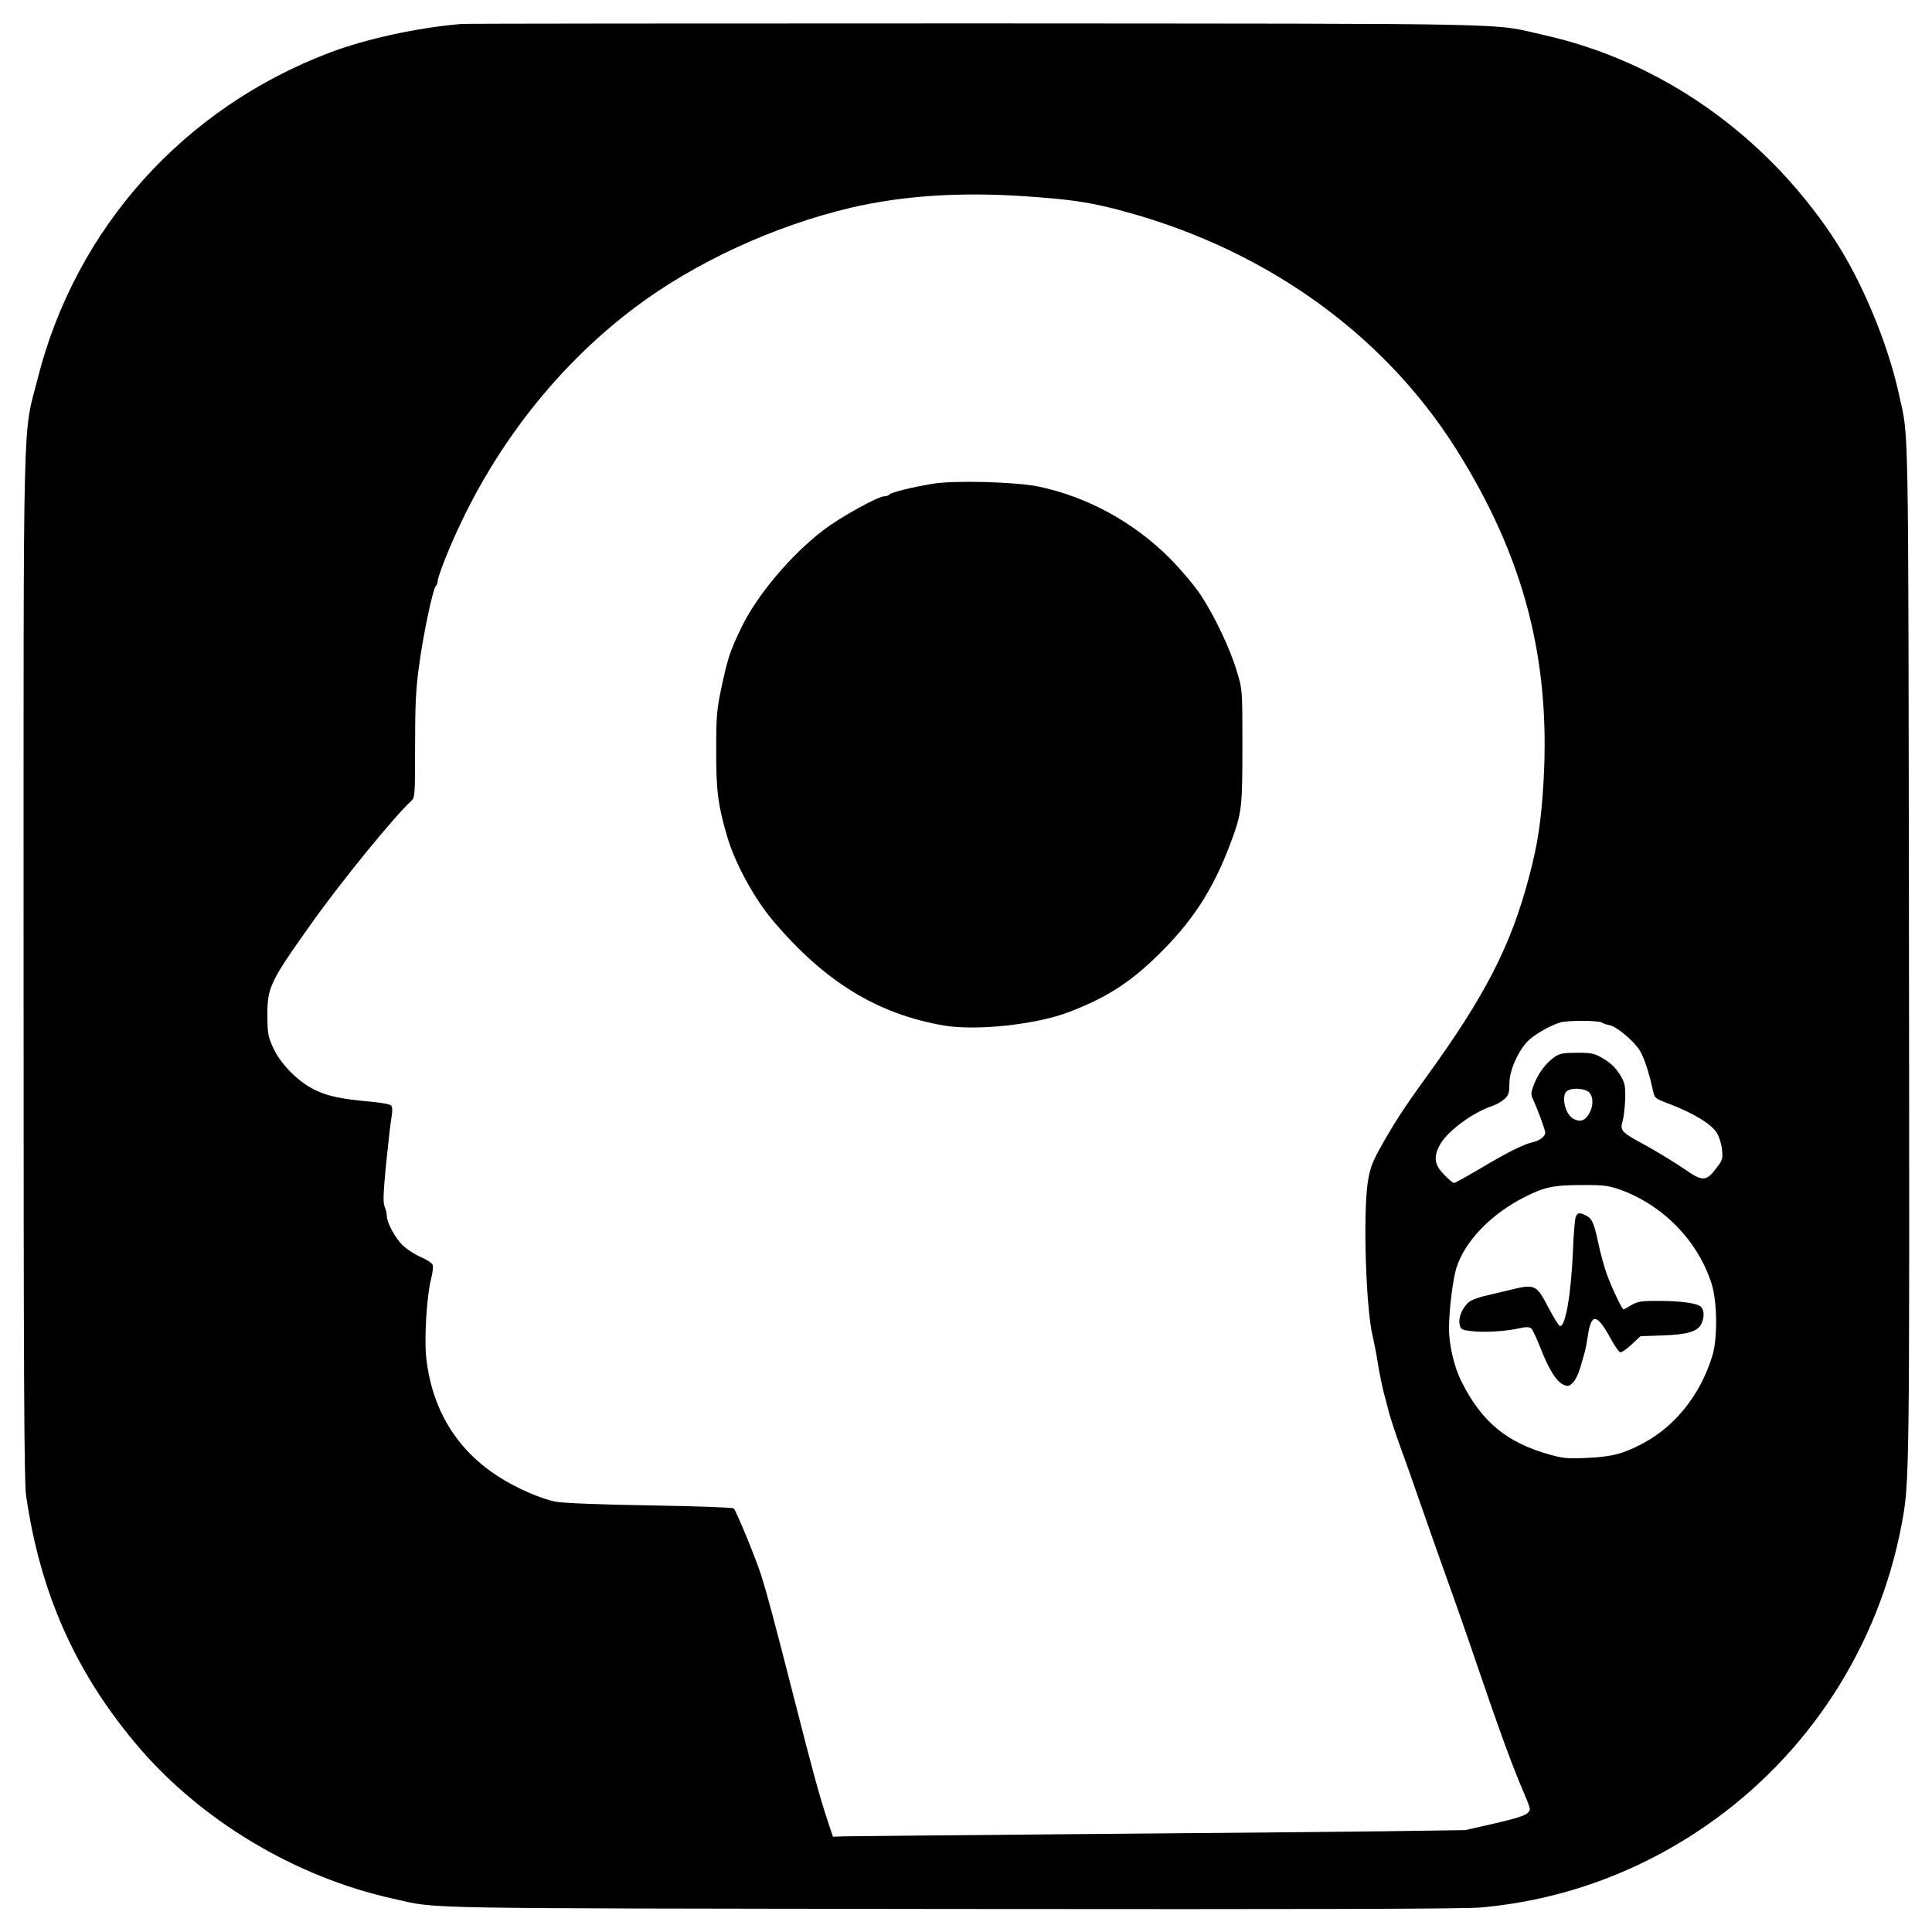
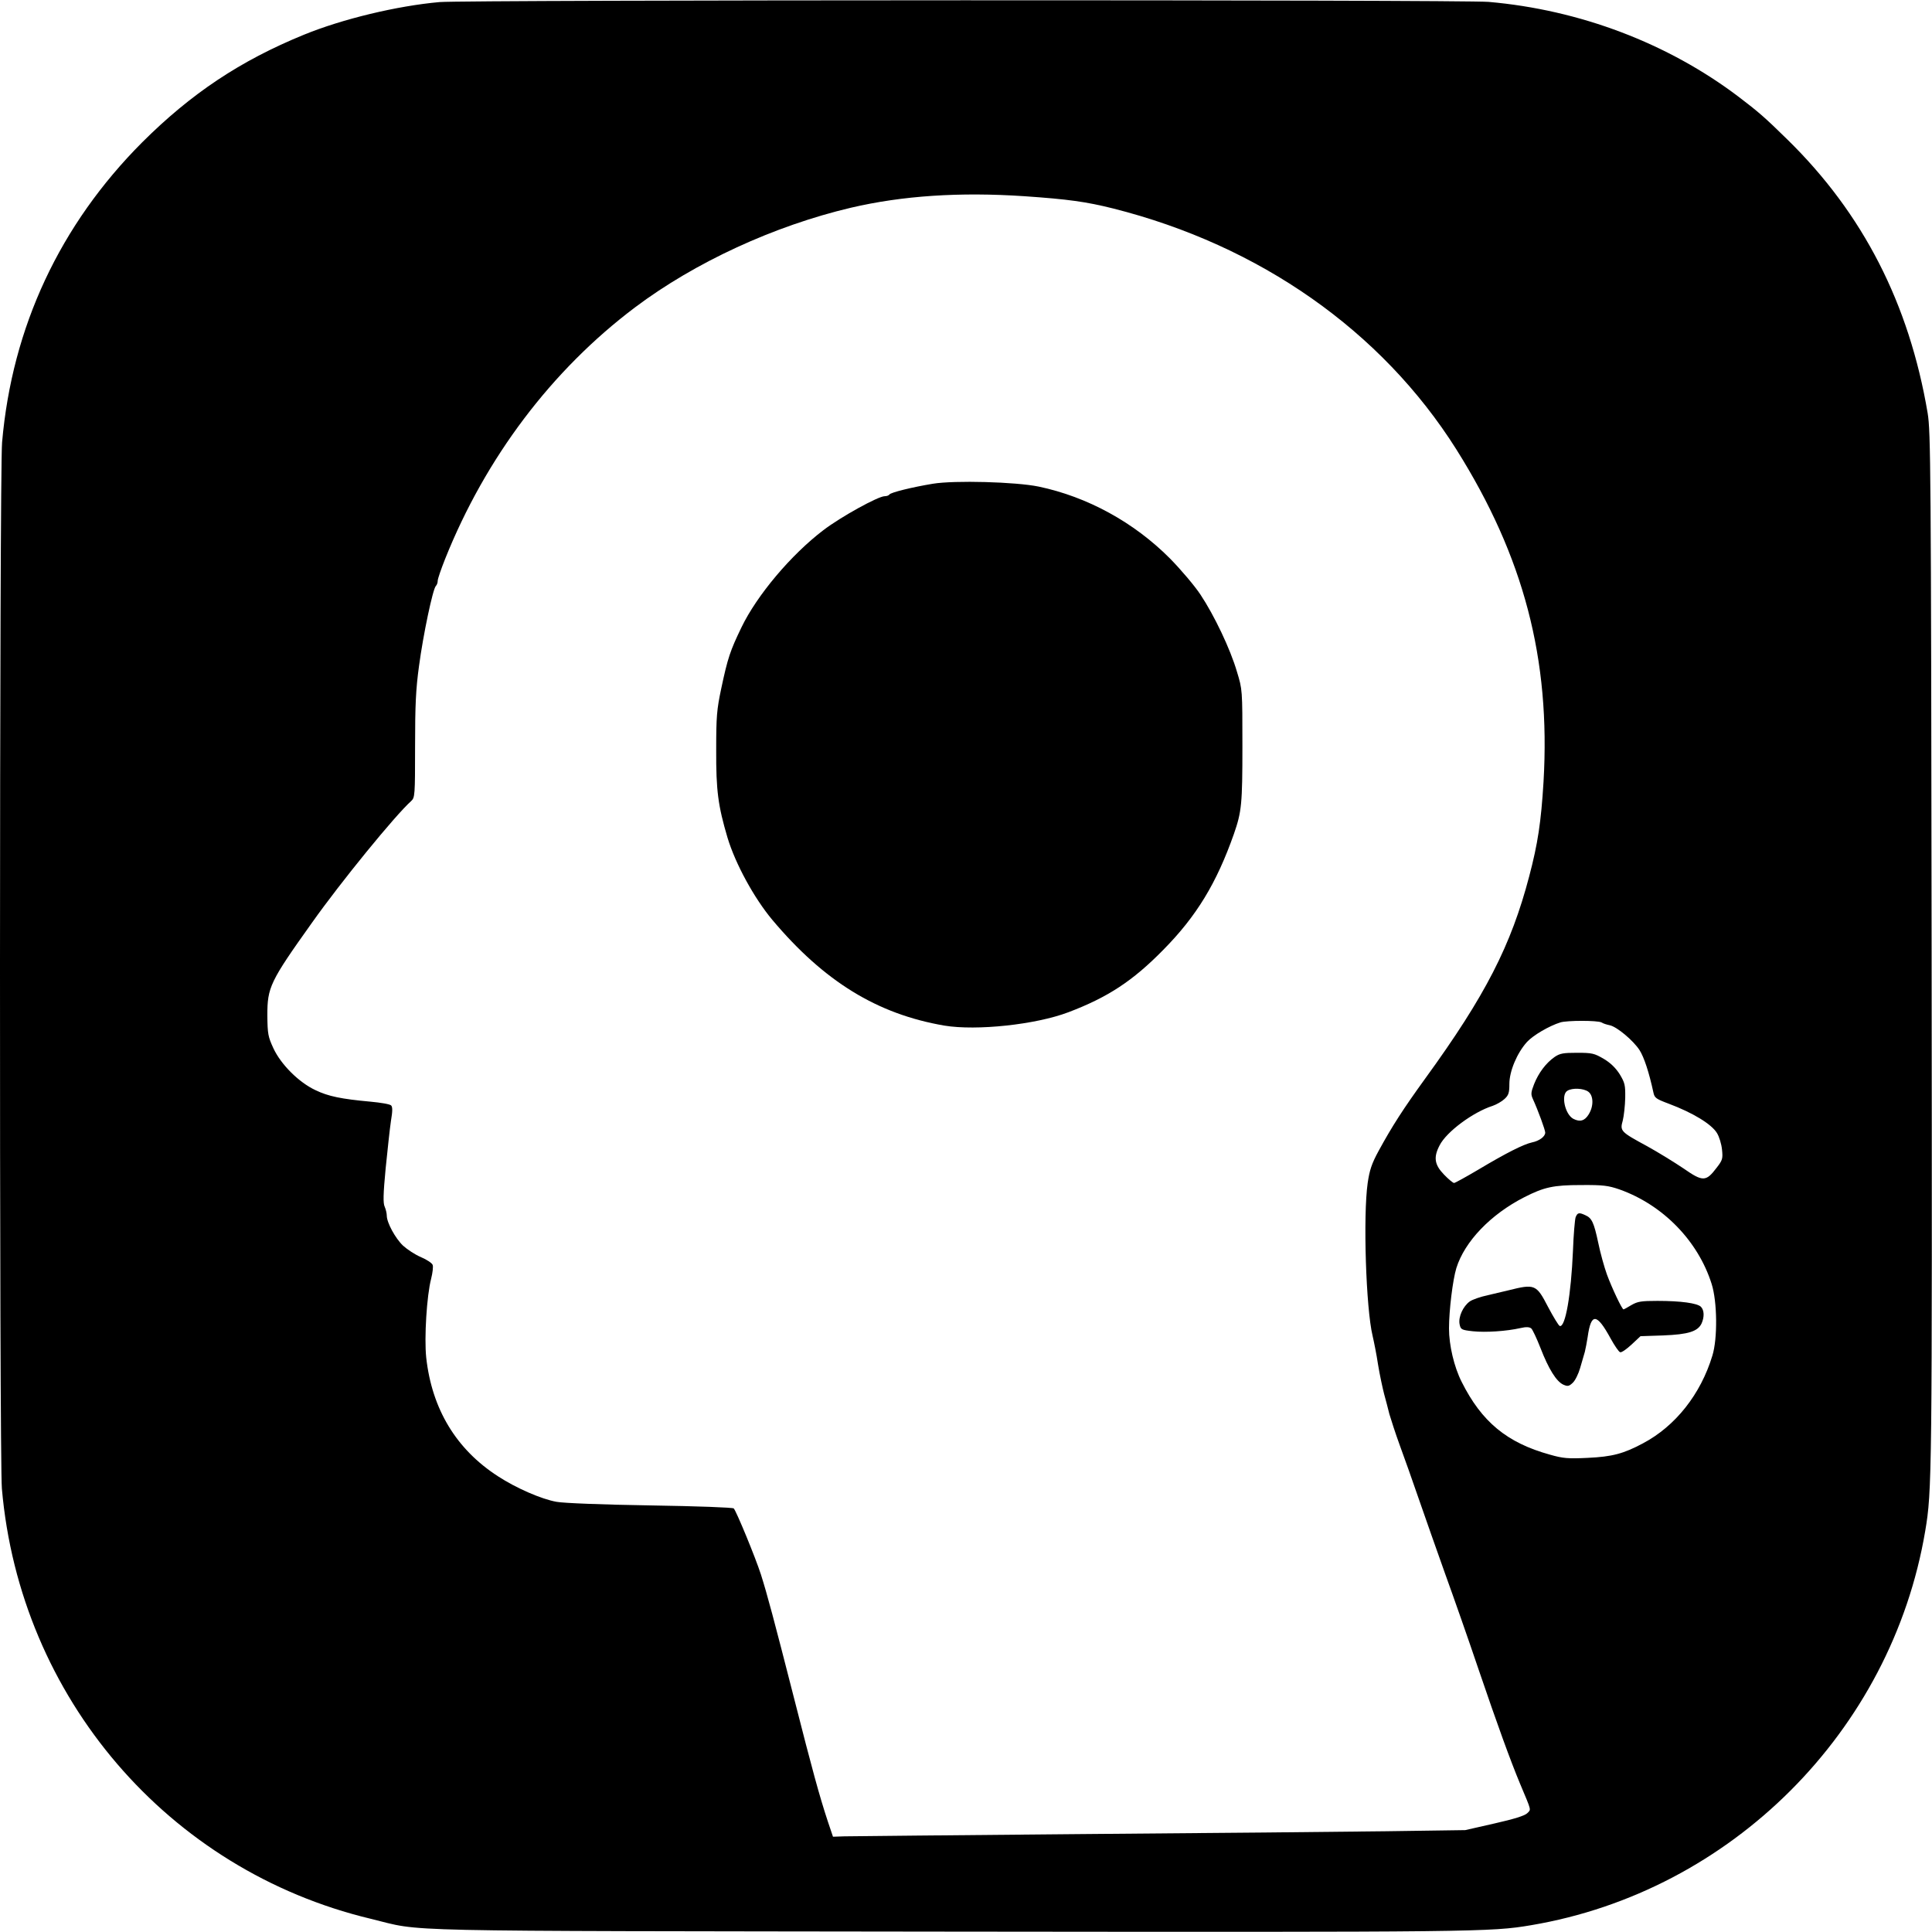
<svg xmlns="http://www.w3.org/2000/svg" version="1.0" width="1024pt" height="1024pt" viewBox="0 0 1024 1024" preserveAspectRatio="xMidYMid meet">
  <g transform="translate(0,1024) scale(0.1,-0.1)" fill="#000000" stroke="none">
-     <path d="M2445 10113 c-235 -20 -504 -79 -695 -151 -777 -294 -1348 -931 -1550 -1727 -81 -318 -75 -75 -75 -3120 0 -2168 3 -2728 13 -2800 74 -514 259 -932 580 -1315 339 -405 843 -708 1368 -824 245 -54 40 -50 2954 -54 1934 -2 2720 0 2810 8 432 39 840 188 1199 438 538 374 908 946 1030 1592 42 224 42 241 39 3040 -4 2914 0 2709 -54 2954 -61 276 -200 606 -350 831 -364 546 -915 932 -1530 1069 -290 65 -41 60 -3009 62 -1479 0 -2708 -1 -2730 -3z m2985 -913 c231 -16 326 -29 470 -65 777 -196 1423 -649 1819 -1277 357 -568 500 -1110 462 -1762 -13 -213 -30 -327 -76 -501 -96 -366 -232 -632 -550 -1070 -118 -163 -176 -253 -248 -385 -37 -68 -48 -102 -58 -170 -25 -175 -9 -666 26 -810 7 -30 21 -99 29 -153 9 -55 24 -124 32 -155 9 -32 21 -79 28 -107 8 -27 32 -102 55 -165 23 -63 69 -191 101 -285 32 -93 95 -271 139 -395 45 -124 126 -355 180 -515 96 -282 167 -478 218 -600 62 -148 59 -134 37 -156 -14 -13 -68 -30 -174 -54 l-154 -35 -421 -6 c-231 -3 -958 -10 -1615 -15 -657 -6 -1222 -11 -1255 -12 l-60 -2 -27 80 c-45 136 -83 276 -177 645 -110 431 -145 561 -178 665 -29 90 -130 335 -144 350 -5 5 -188 12 -442 16 -255 4 -459 12 -497 19 -80 14 -215 73 -310 135 -222 143 -351 357 -381 630 -11 105 3 329 26 417 8 32 12 65 8 74 -3 9 -31 28 -62 41 -31 13 -73 41 -95 61 -41 39 -86 122 -86 159 0 12 -5 33 -11 47 -9 19 -8 66 5 203 10 98 22 211 28 251 9 53 9 75 1 83 -7 7 -56 15 -110 20 -153 14 -223 28 -291 61 -88 41 -183 136 -223 222 -28 61 -31 75 -32 174 0 149 13 178 237 492 153 216 441 569 525 644 20 19 21 27 21 291 0 218 4 303 21 426 22 165 73 407 89 423 6 6 10 18 10 28 0 10 18 62 39 115 215 538 566 1002 1007 1334 318 239 737 432 1144 528 274 64 577 84 920 61z m3058 -4379 c9 -6 29 -12 44 -15 38 -8 125 -81 158 -132 24 -38 50 -116 74 -227 6 -26 14 -32 81 -57 128 -48 226 -108 255 -155 12 -19 24 -58 27 -88 5 -48 3 -56 -29 -97 -56 -74 -73 -74 -175 -3 -49 33 -135 86 -193 118 -140 76 -145 80 -129 136 6 24 12 78 13 120 1 68 -2 80 -29 125 -21 33 -48 60 -85 82 -50 29 -61 32 -141 32 -73 0 -91 -3 -119 -22 -46 -32 -85 -84 -109 -144 -17 -44 -18 -54 -6 -80 27 -59 65 -163 65 -177 0 -21 -31 -44 -70 -52 -45 -10 -135 -55 -284 -144 -66 -39 -124 -71 -129 -71 -6 0 -30 20 -54 45 -50 52 -56 91 -23 154 36 72 178 177 282 210 20 7 48 23 62 36 22 20 26 33 26 80 0 67 40 163 93 222 33 36 117 85 177 104 36 11 197 11 218 0z m-70 -367 c28 -20 30 -77 2 -121 -21 -34 -46 -41 -81 -23 -45 24 -67 129 -31 149 26 16 85 13 110 -5z m165 -518 c231 -82 417 -273 489 -501 30 -94 32 -290 4 -380 -62 -205 -196 -374 -368 -465 -103 -55 -163 -71 -293 -77 -104 -5 -130 -3 -200 17 -228 63 -362 174 -468 386 -40 79 -67 194 -67 283 0 96 20 258 39 320 44 141 182 285 361 376 104 53 154 64 300 64 118 1 144 -3 203 -23z" />
+     <path d="M2330 10229 c-226 -20 -516 -90 -719 -173 -338 -138 -598 -312 -857 -570 -436 -437 -690 -979 -743 -1591 -14 -161 -15 -5383 -1 -5545 96 -1107 881 -2023 1955 -2280 289 -70 32 -64 3080 -68 2794 -3 2856 -2 3070 34 1061 179 1910 1028 2089 2089 36 214 37 276 34 3070 -3 2575 -5 2757 -21 2855 -98 581 -343 1059 -744 1451 -118 116 -154 147 -258 226 -375 284 -842 461 -1325 503 -142 12 -5420 11 -5560 -1z m3100 -1029 c231 -16 326 -29 470 -65 777 -196 1423 -649 1819 -1277 357 -568 500 -1110 462 -1762 -13 -213 -30 -327 -76 -501 -96 -366 -232 -632 -550 -1070 -118 -163 -176 -253 -248 -385 -37 -68 -48 -102 -58 -170 -25 -175 -9 -666 26 -810 7 -30 21 -99 29 -153 9 -55 24 -124 32 -155 9 -32 21 -79 28 -107 8 -27 32 -102 55 -165 23 -63 69 -191 101 -285 32 -93 95 -271 139 -395 45 -124 126 -355 180 -515 96 -282 167 -478 218 -600 62 -148 59 -134 37 -156 -14 -13 -68 -30 -174 -54 l-154 -35 -421 -6 c-231 -3 -958 -10 -1615 -15 -657 -6 -1222 -11 -1255 -12 l-60 -2 -27 80 c-45 136 -83 276 -177 645 -110 431 -145 561 -178 665 -29 90 -130 335 -144 350 -5 5 -188 12 -442 16 -255 4 -459 12 -497 19 -80 14 -215 73 -310 135 -222 143 -351 357 -381 630 -11 105 3 329 26 417 8 32 12 65 8 74 -3 9 -31 28 -62 41 -31 13 -73 41 -95 61 -41 39 -86 122 -86 159 0 12 -5 33 -11 47 -9 19 -8 66 5 203 10 98 22 211 28 251 9 53 9 75 1 83 -7 7 -56 15 -110 20 -153 14 -223 28 -291 61 -88 41 -183 136 -223 222 -28 61 -31 75 -32 174 0 149 13 178 237 492 153 216 441 569 525 644 20 19 21 27 21 291 0 218 4 303 21 426 22 165 73 407 89 423 6 6 10 18 10 28 0 10 18 62 39 115 215 538 566 1002 1007 1334 318 239 737 432 1144 528 274 64 577 84 920 61z m3058 -4379 c9 -6 29 -12 44 -15 38 -8 125 -81 158 -132 24 -38 50 -116 74 -227 6 -26 14 -32 81 -57 128 -48 226 -108 255 -155 12 -19 24 -58 27 -88 5 -48 3 -56 -29 -97 -56 -74 -73 -74 -175 -3 -49 33 -135 86 -193 118 -140 76 -145 80 -129 136 6 24 12 78 13 120 1 68 -2 80 -29 125 -21 33 -48 60 -85 82 -50 29 -61 32 -141 32 -73 0 -91 -3 -119 -22 -46 -32 -85 -84 -109 -144 -17 -44 -18 -54 -6 -80 27 -59 65 -163 65 -177 0 -21 -31 -44 -70 -52 -45 -10 -135 -55 -284 -144 -66 -39 -124 -71 -129 -71 -6 0 -30 20 -54 45 -50 52 -56 91 -23 154 36 72 178 177 282 210 20 7 48 23 62 36 22 20 26 33 26 80 0 67 40 163 93 222 33 36 117 85 177 104 36 11 197 11 218 0z m-70 -367 c28 -20 30 -77 2 -121 -21 -34 -46 -41 -81 -23 -45 24 -67 129 -31 149 26 16 85 13 110 -5z m165 -518 c231 -82 417 -273 489 -501 30 -94 32 -290 4 -380 -62 -205 -196 -374 -368 -465 -103 -55 -163 -71 -293 -77 -104 -5 -130 -3 -200 17 -228 63 -362 174 -468 386 -40 79 -67 194 -67 283 0 96 20 258 39 320 44 141 182 285 361 376 104 53 154 64 300 64 118 1 144 -3 203 -23z" />
    <path d="M4944 7676 c-109 -18 -223 -46 -230 -57 -3 -5 -14 -9 -25 -9 -34 0 -232 -109 -325 -180 -171 -130 -352 -345 -434 -515 -60 -124 -73 -163 -107 -323 -24 -113 -27 -149 -27 -327 -1 -215 10 -296 60 -465 42 -139 141 -320 237 -435 275 -327 556 -500 913 -561 170 -28 483 5 657 71 208 79 340 165 502 330 177 179 283 354 375 615 41 118 45 159 45 465 0 300 0 300 -29 395 -35 120 -120 298 -193 408 -31 47 -104 133 -162 192 -191 192 -438 327 -696 381 -121 25 -446 34 -561 15z" />
    <path d="M8351 3788 c-4 -13 -11 -93 -14 -178 -10 -232 -40 -407 -70 -398 -6 2 -34 48 -62 101 -62 120 -70 123 -210 88 -22 -5 -71 -17 -110 -26 -38 -8 -81 -23 -95 -33 -36 -26 -61 -82 -54 -120 6 -29 9 -31 71 -38 67 -7 177 0 252 17 30 7 47 6 57 -2 7 -6 29 -53 49 -104 43 -111 84 -177 121 -194 23 -10 30 -9 50 10 13 12 30 47 39 78 9 31 20 70 25 86 4 17 11 52 15 79 18 129 48 127 122 -9 21 -38 43 -70 50 -72 7 -3 34 16 60 40 l48 45 120 4 c133 5 184 21 204 64 15 34 14 70 -4 88 -20 19 -106 31 -230 31 -86 0 -105 -3 -138 -22 -21 -13 -40 -23 -42 -23 -8 0 -61 112 -88 185 -14 39 -35 114 -46 168 -23 108 -34 131 -68 146 -34 16 -42 14 -52 -11z" />
  </g>
</svg>
